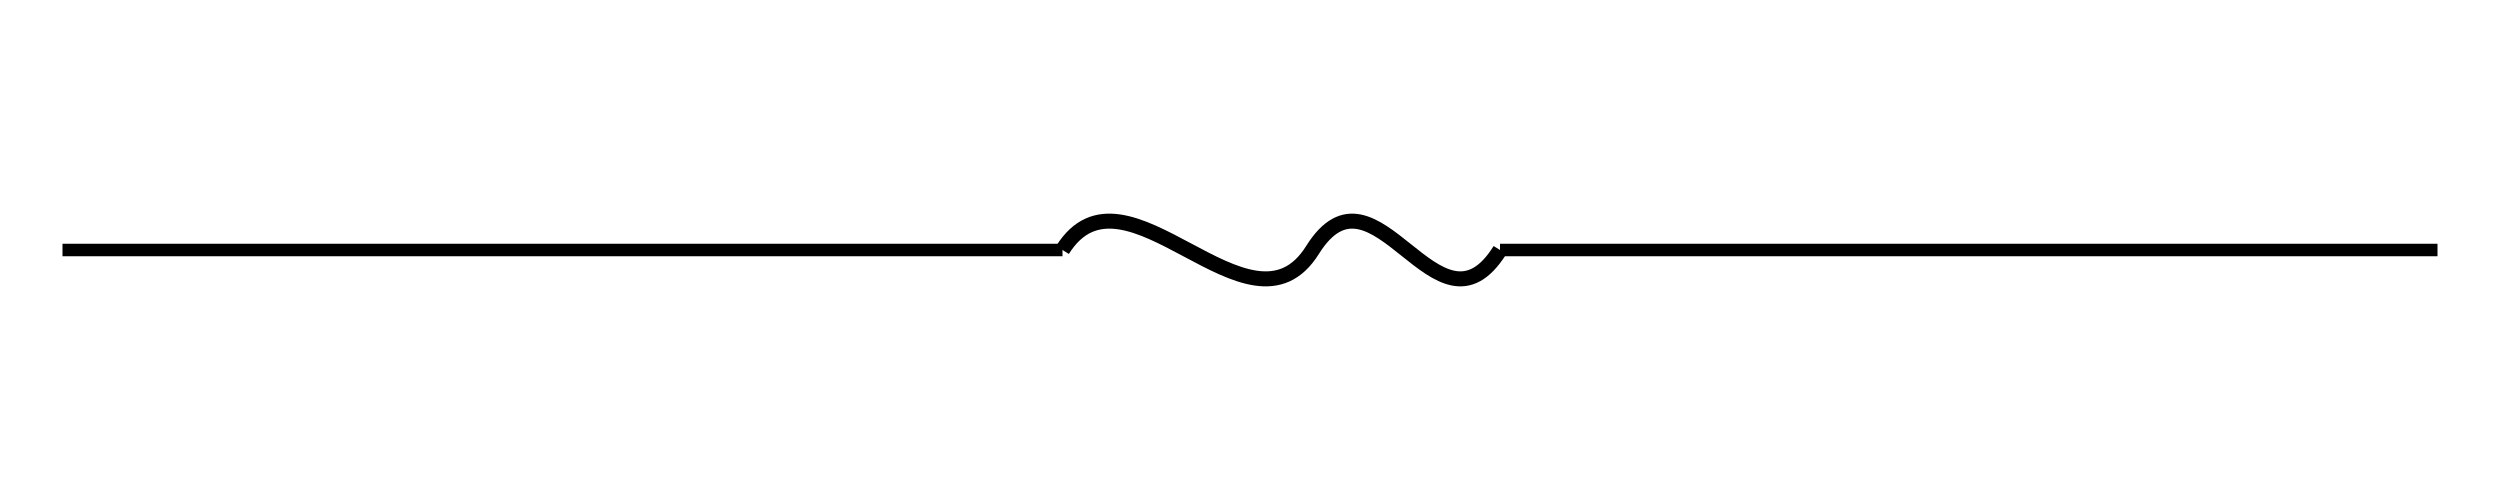
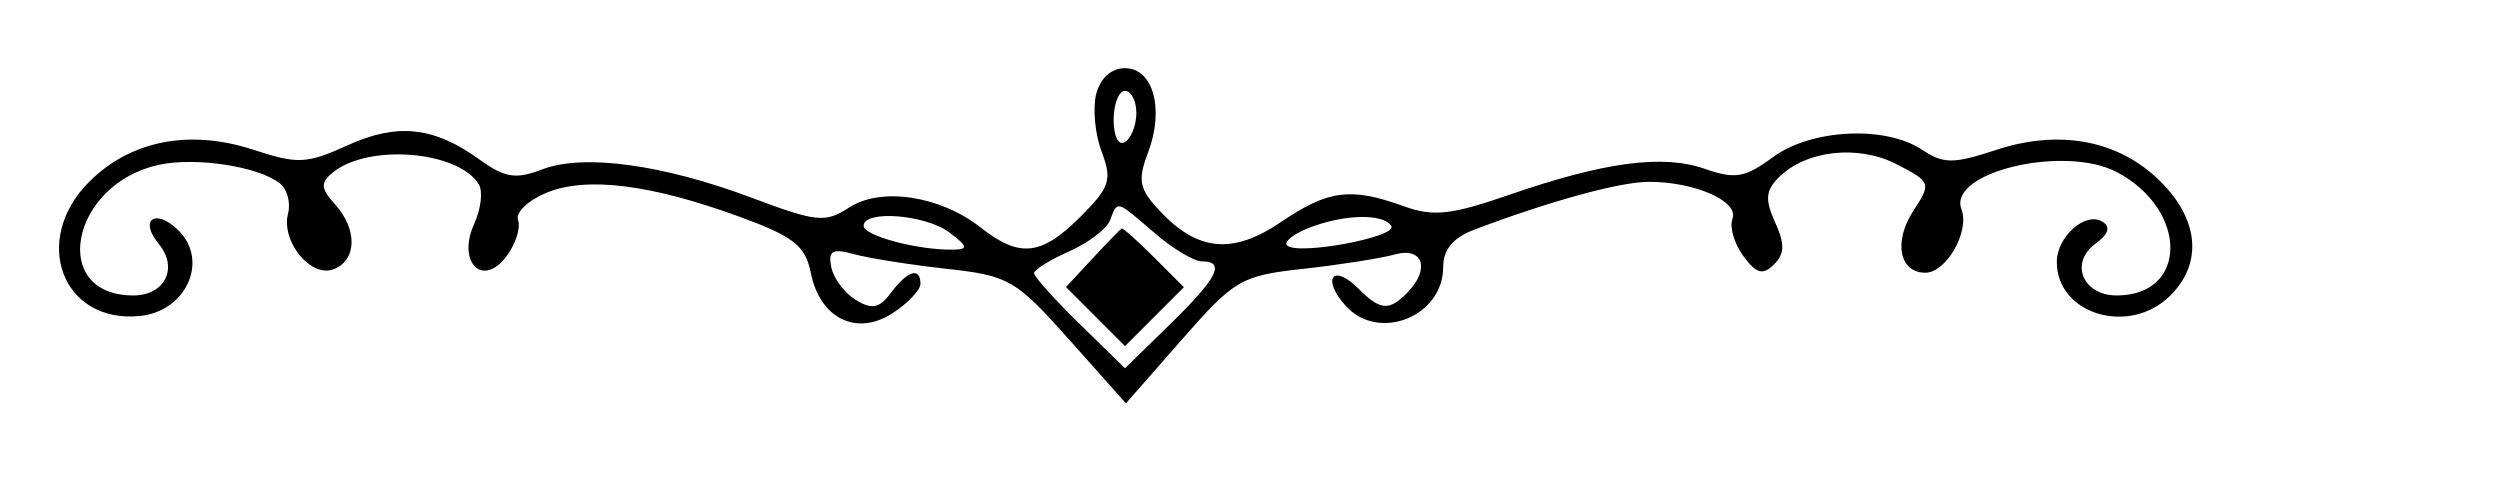
- <svg xmlns="http://www.w3.org/2000/svg" viewBox="0 0 200 40" fill="none">
-   <line x1="5" y1="20" x2="85" y2="20" stroke="currentColor" stroke-width="1" />
-   <path d="M85 20 C90 12 100 28 105 20 C110 12 115 28 120 20" stroke="currentColor" stroke-width="1.2" fill="none" />
-   <line x1="120" y1="20" x2="195" y2="20" stroke="currentColor" stroke-width="1" />
+ <svg xmlns="http://www.w3.org/2000/svg" fill="currentColor" vector-effect="non-scaling-stroke" width="220" height="42" viewBox="0 0 220 42" version="1.1">
+   <path d="M 96.464 8.289 C 96.148 9.548, 96.366 11.831, 96.948 13.363 C 97.884 15.825, 97.667 16.486, 95.080 19.074 C 91.643 22.511, 89.729 22.719, 86.306 20.026 C 82.741 17.222, 77.518 16.431, 74.711 18.270 C 72.641 19.626, 71.852 19.547, 66.168 17.410 C 58.320 14.460, 51.329 13.513, 47.701 14.910 C 45.391 15.799, 44.431 15.648, 42.201 14.041 C 38.171 11.136, 34.964 10.795, 30.554 12.801 C 27.001 14.418, 26.182 14.456, 22.318 13.185 C 16.714 11.340, 11.491 12.355, 7.850 15.997 C 2.714 21.133, 5.473 28.473, 12.291 27.809 C 16.374 27.411, 18.401 22.973, 15.722 20.294 C 13.713 18.285, 12.180 19.307, 13.969 21.463 C 15.717 23.569, 14.518 26, 11.731 26 C 4.307 26, 6.202 16.213, 13.956 14.510 C 17.219 13.793, 22.772 14.646, 24.647 16.152 C 25.277 16.659, 25.593 17.844, 25.349 18.787 C 24.713 21.238, 27.347 24.464, 29.355 23.694 C 31.417 22.903, 31.474 20.182, 29.475 17.972 C 28.229 16.596, 28.189 16.088, 29.256 15.203 C 32.360 12.626, 40.303 13.254, 42.136 16.220 C 42.509 16.823, 42.327 18.382, 41.734 19.685 C 40.185 23.084, 42.487 25.377, 44.589 22.529 C 45.389 21.444, 45.839 20.024, 45.589 19.372 C 45.339 18.720, 46.459 17.638, 48.079 16.967 C 51.605 15.507, 57.282 16.215, 65.141 19.095 C 69.864 20.826, 70.876 21.629, 71.355 24.027 C 72.158 28.040, 75.400 29.623, 78.567 27.548 C 79.905 26.671, 81 25.514, 81 24.977 C 81 23.473, 79.858 23.815, 78.419 25.750 C 77.390 27.133, 76.738 27.268, 75.309 26.393 C 74.314 25.784, 73.342 24.482, 73.149 23.500 C 72.866 22.059, 73.252 21.840, 75.149 22.365 C 76.442 22.722, 80.111 23.303, 83.302 23.655 C 88.788 24.261, 89.375 24.600, 94.094 29.895 L 99.084 35.494 103.996 29.894 C 108.651 24.586, 109.209 24.261, 114.704 23.655 C 117.892 23.303, 121.513 22.734, 122.750 22.391 C 125.259 21.695, 125.882 23.718, 123.800 25.800 C 122.211 27.389, 121.458 27.315, 119.524 25.381 C 117.277 23.135, 116.275 24.541, 118.427 26.920 C 121.326 30.122, 127 27.858, 127 23.499 C 127 21.956, 127.869 20.914, 129.750 20.204 C 136.456 17.673, 142.568 16, 145.113 16 C 149.157 16, 153.045 17.719, 152.459 19.247 C 152.182 19.968, 152.611 21.444, 153.411 22.529 C 154.560 24.086, 155.126 24.243, 156.106 23.277 C 157.054 22.342, 157.079 21.468, 156.210 19.561 C 155.308 17.582, 155.373 16.770, 156.527 15.616 C 158.928 13.215, 163.530 12.706, 166.932 14.465 C 169.920 16.010, 169.962 16.128, 168.395 18.520 C 166.605 21.252, 167.126 24, 169.433 24 C 171.273 24, 173.351 20.357, 172.611 18.430 C 171.355 15.156, 181.681 12.695, 186.316 15.163 C 192.574 18.497, 192.542 26, 186.269 26 C 183.282 26, 182.101 23.130, 184.397 21.451 C 185.548 20.610, 185.753 19.965, 185.016 19.510 C 183.526 18.589, 181 20.816, 181 23.051 C 181 27.687, 187.420 29.580, 191 26 C 193.836 23.164, 193.513 19.359, 190.150 15.997 C 186.499 12.345, 181.286 11.339, 175.644 13.197 C 171.884 14.435, 171.030 14.432, 169.136 13.175 C 165.894 11.022, 159.369 11.351, 156.005 13.838 C 153.569 15.639, 152.691 15.788, 150.016 14.856 C 146.314 13.565, 141.168 14.252, 132.770 17.159 C 127.679 18.920, 126.124 19.085, 123.505 18.138 C 118.872 16.463, 116.877 16.720, 112.750 19.524 C 108.497 22.414, 105.418 22.138, 102.062 18.566 C 100.248 16.635, 100.095 15.880, 101.023 13.440 C 102.477 9.615, 101.494 6, 99 6 C 97.790 6, 96.818 6.877, 96.464 8.289 M 98 10.559 C 98 12.010, 98.433 12.851, 99 12.500 C 99.550 12.160, 100 11.009, 100 9.941 C 100 8.873, 99.550 8, 99 8 C 98.450 8, 98 9.152, 98 10.559 M 97.684 19.382 C 97.392 20.143, 95.769 21.377, 94.077 22.126 C 92.384 22.875, 91 23.737, 91 24.041 C 91 24.345, 92.800 26.352, 95 28.500 L 99 32.406 103 28.500 C 107.157 24.441, 107.877 23.001, 105.750 22.999 C 105.063 22.998, 103.193 21.873, 101.594 20.499 C 98.188 17.569, 98.360 17.618, 97.684 19.382 M 76 19.875 C 76 20.750, 80.809 22.028, 83.875 21.968 C 85.238 21.942, 85.187 21.700, 83.559 20.468 C 81.457 18.878, 76 18.450, 76 19.875 M 115.105 20.085 C 113.787 20.612, 112.959 21.292, 113.263 21.596 C 114.170 22.504, 123.027 20.853, 122.431 19.888 C 121.731 18.755, 118.191 18.850, 115.105 20.085 M 96.153 22.736 L 93.807 25.261 96.403 27.858 L 99 30.455 101.591 27.864 L 104.182 25.273 101.545 22.636 C 100.095 21.186, 98.817 20.048, 98.705 20.106 C 98.592 20.164, 97.444 21.347, 96.153 22.736" stroke="none" fill="currentColor" fill-rule="evenodd" />
</svg>
